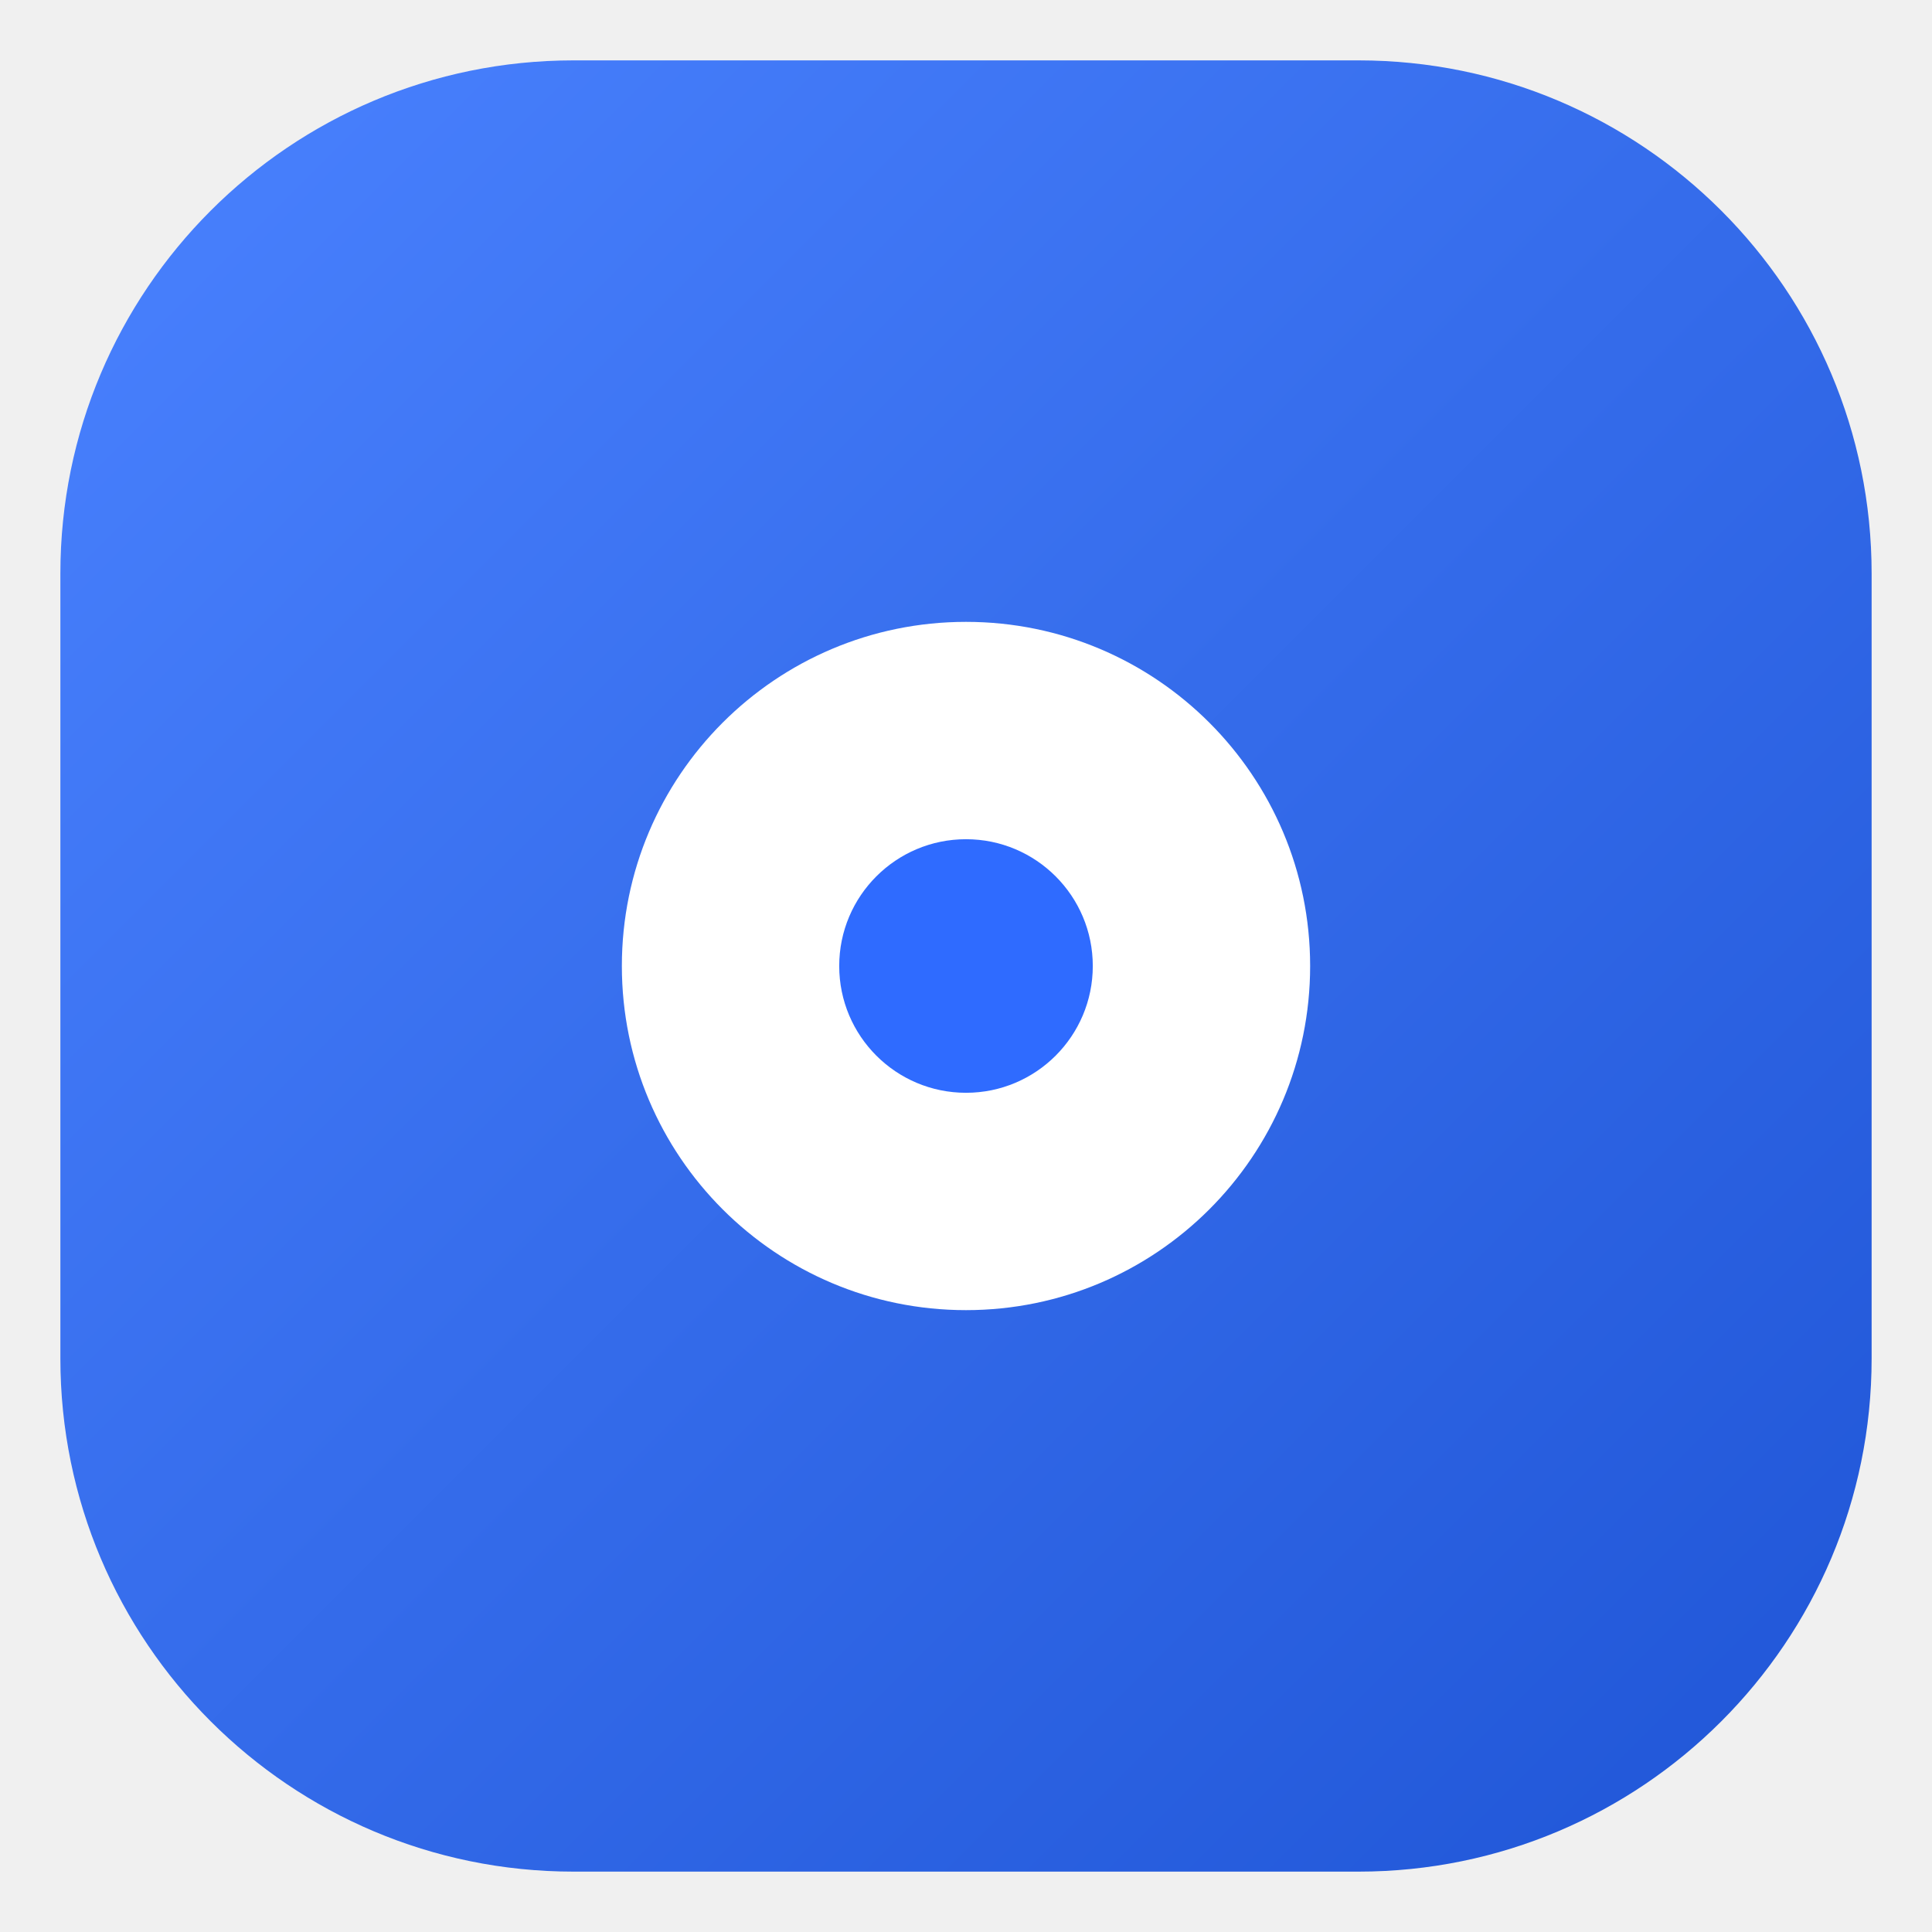
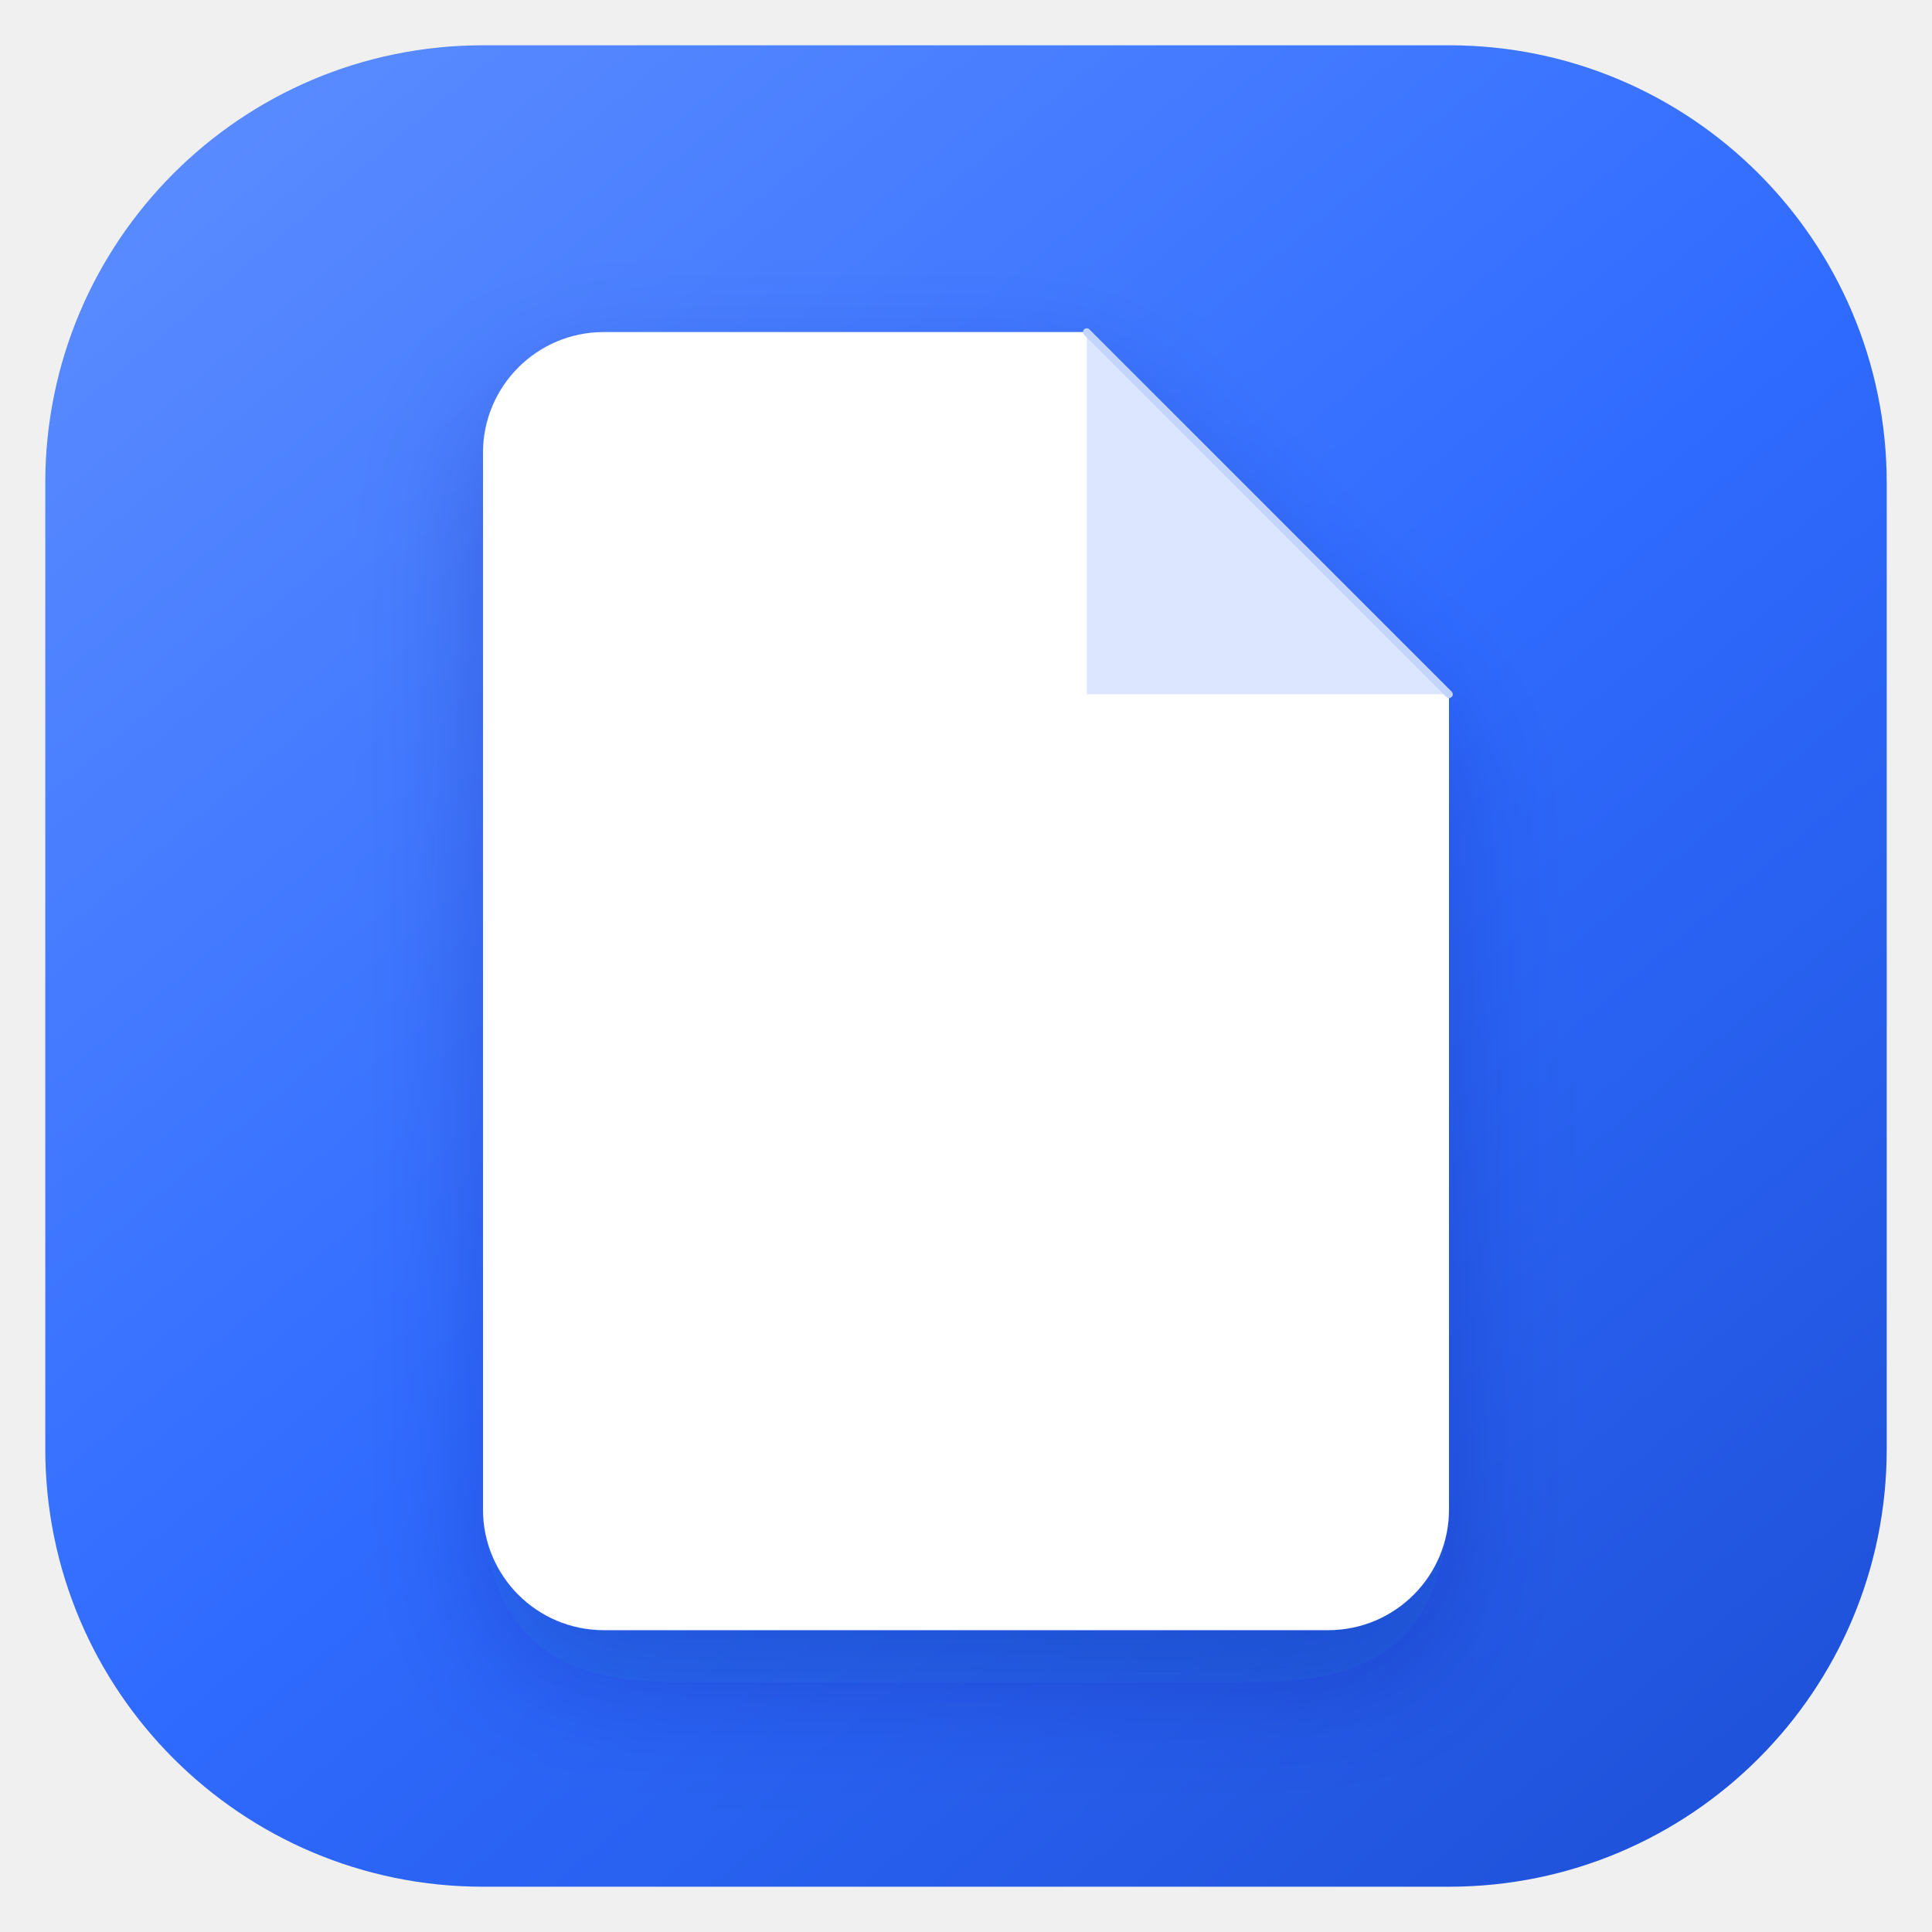
- <svg xmlns="http://www.w3.org/2000/svg" viewBox="0 0 64 64" role="img" aria-label="Blank">
+ <svg xmlns="http://www.w3.org/2000/svg" viewBox="0 0 512 512" role="img" aria-label="Blank">
  <defs>
-     <linearGradient id="blank-blue" x1="0" y1="0" x2="1" y2="1">
-       <stop offset="0" stop-color="#4A82FF" />
-       <stop offset="1" stop-color="#1F55D6" />
+     <linearGradient id="blank-blue" x1="0.08" y1="0" x2="0.92" y2="1">
+       <stop offset="0" stop-color="#5B8CFF" />
+       <stop offset="0.52" stop-color="#2F6BFF" />
+       <stop offset="1" stop-color="#1F51D9" />
    </linearGradient>
+     <filter id="blank-shadow" x="-30%" y="-30%" width="160%" height="170%">
+       <feDropShadow dx="0" dy="14" stdDeviation="16" flood-color="#0B2C7A" flood-opacity="0.24" />
+     </filter>
  </defs>
-   <rect x="2" y="2" width="60" height="60" rx="17" fill="url(#blank-blue)" />
-   <circle cx="32" cy="32" r="11.4" fill="#fff" />
-   <circle cx="32" cy="32" r="4.2" fill="#2F6BFF" />
+   <rect x="12" y="12" width="488" height="488" rx="116" fill="url(#blank-blue)" />
+   <g filter="url(#blank-shadow)">
+     <path d="M160 88h128l96 96v216a32 32 0 0 1-32 32H160a32 32 0 0 1-32-32V120a32 32 0 0 1 32-32Z" fill="#FFFFFF" />
+     <path d="M288 88v96h96Z" fill="#DCE7FF" />
+   </g>
+   <path d="M288 88 384 184" fill="none" stroke="#C3D4FF" stroke-width="2" stroke-linecap="round" />
</svg>
